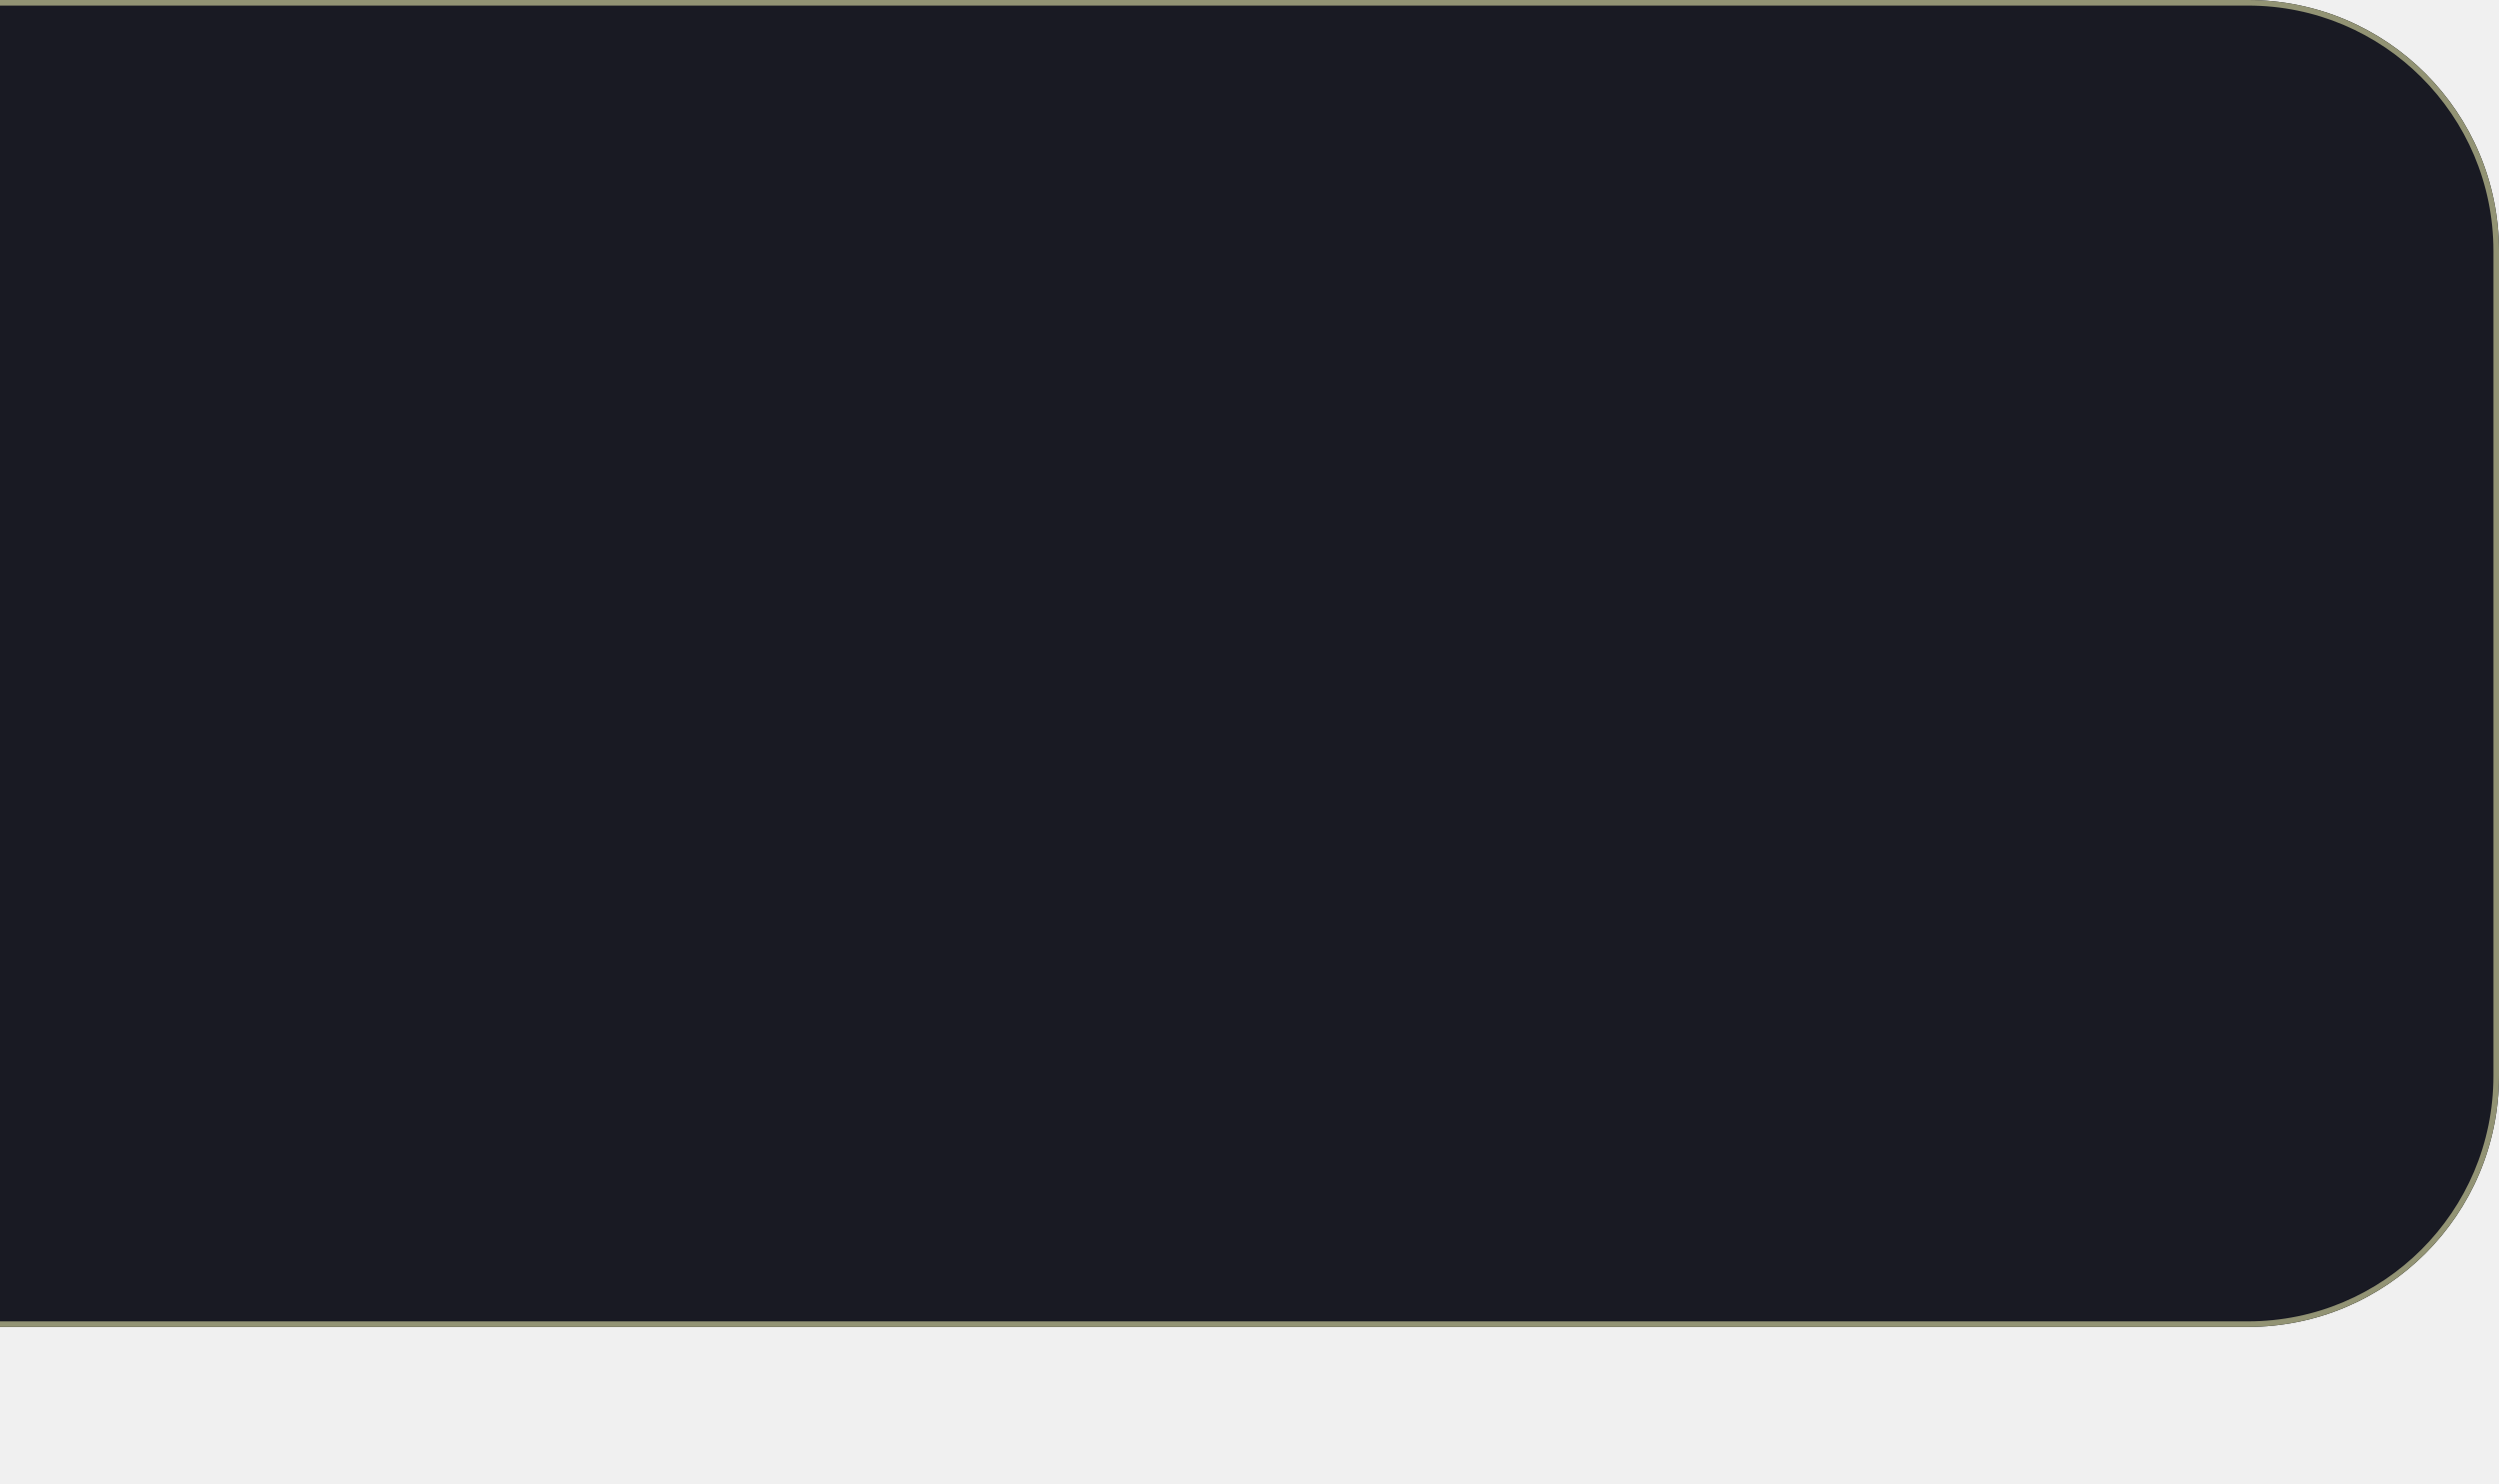
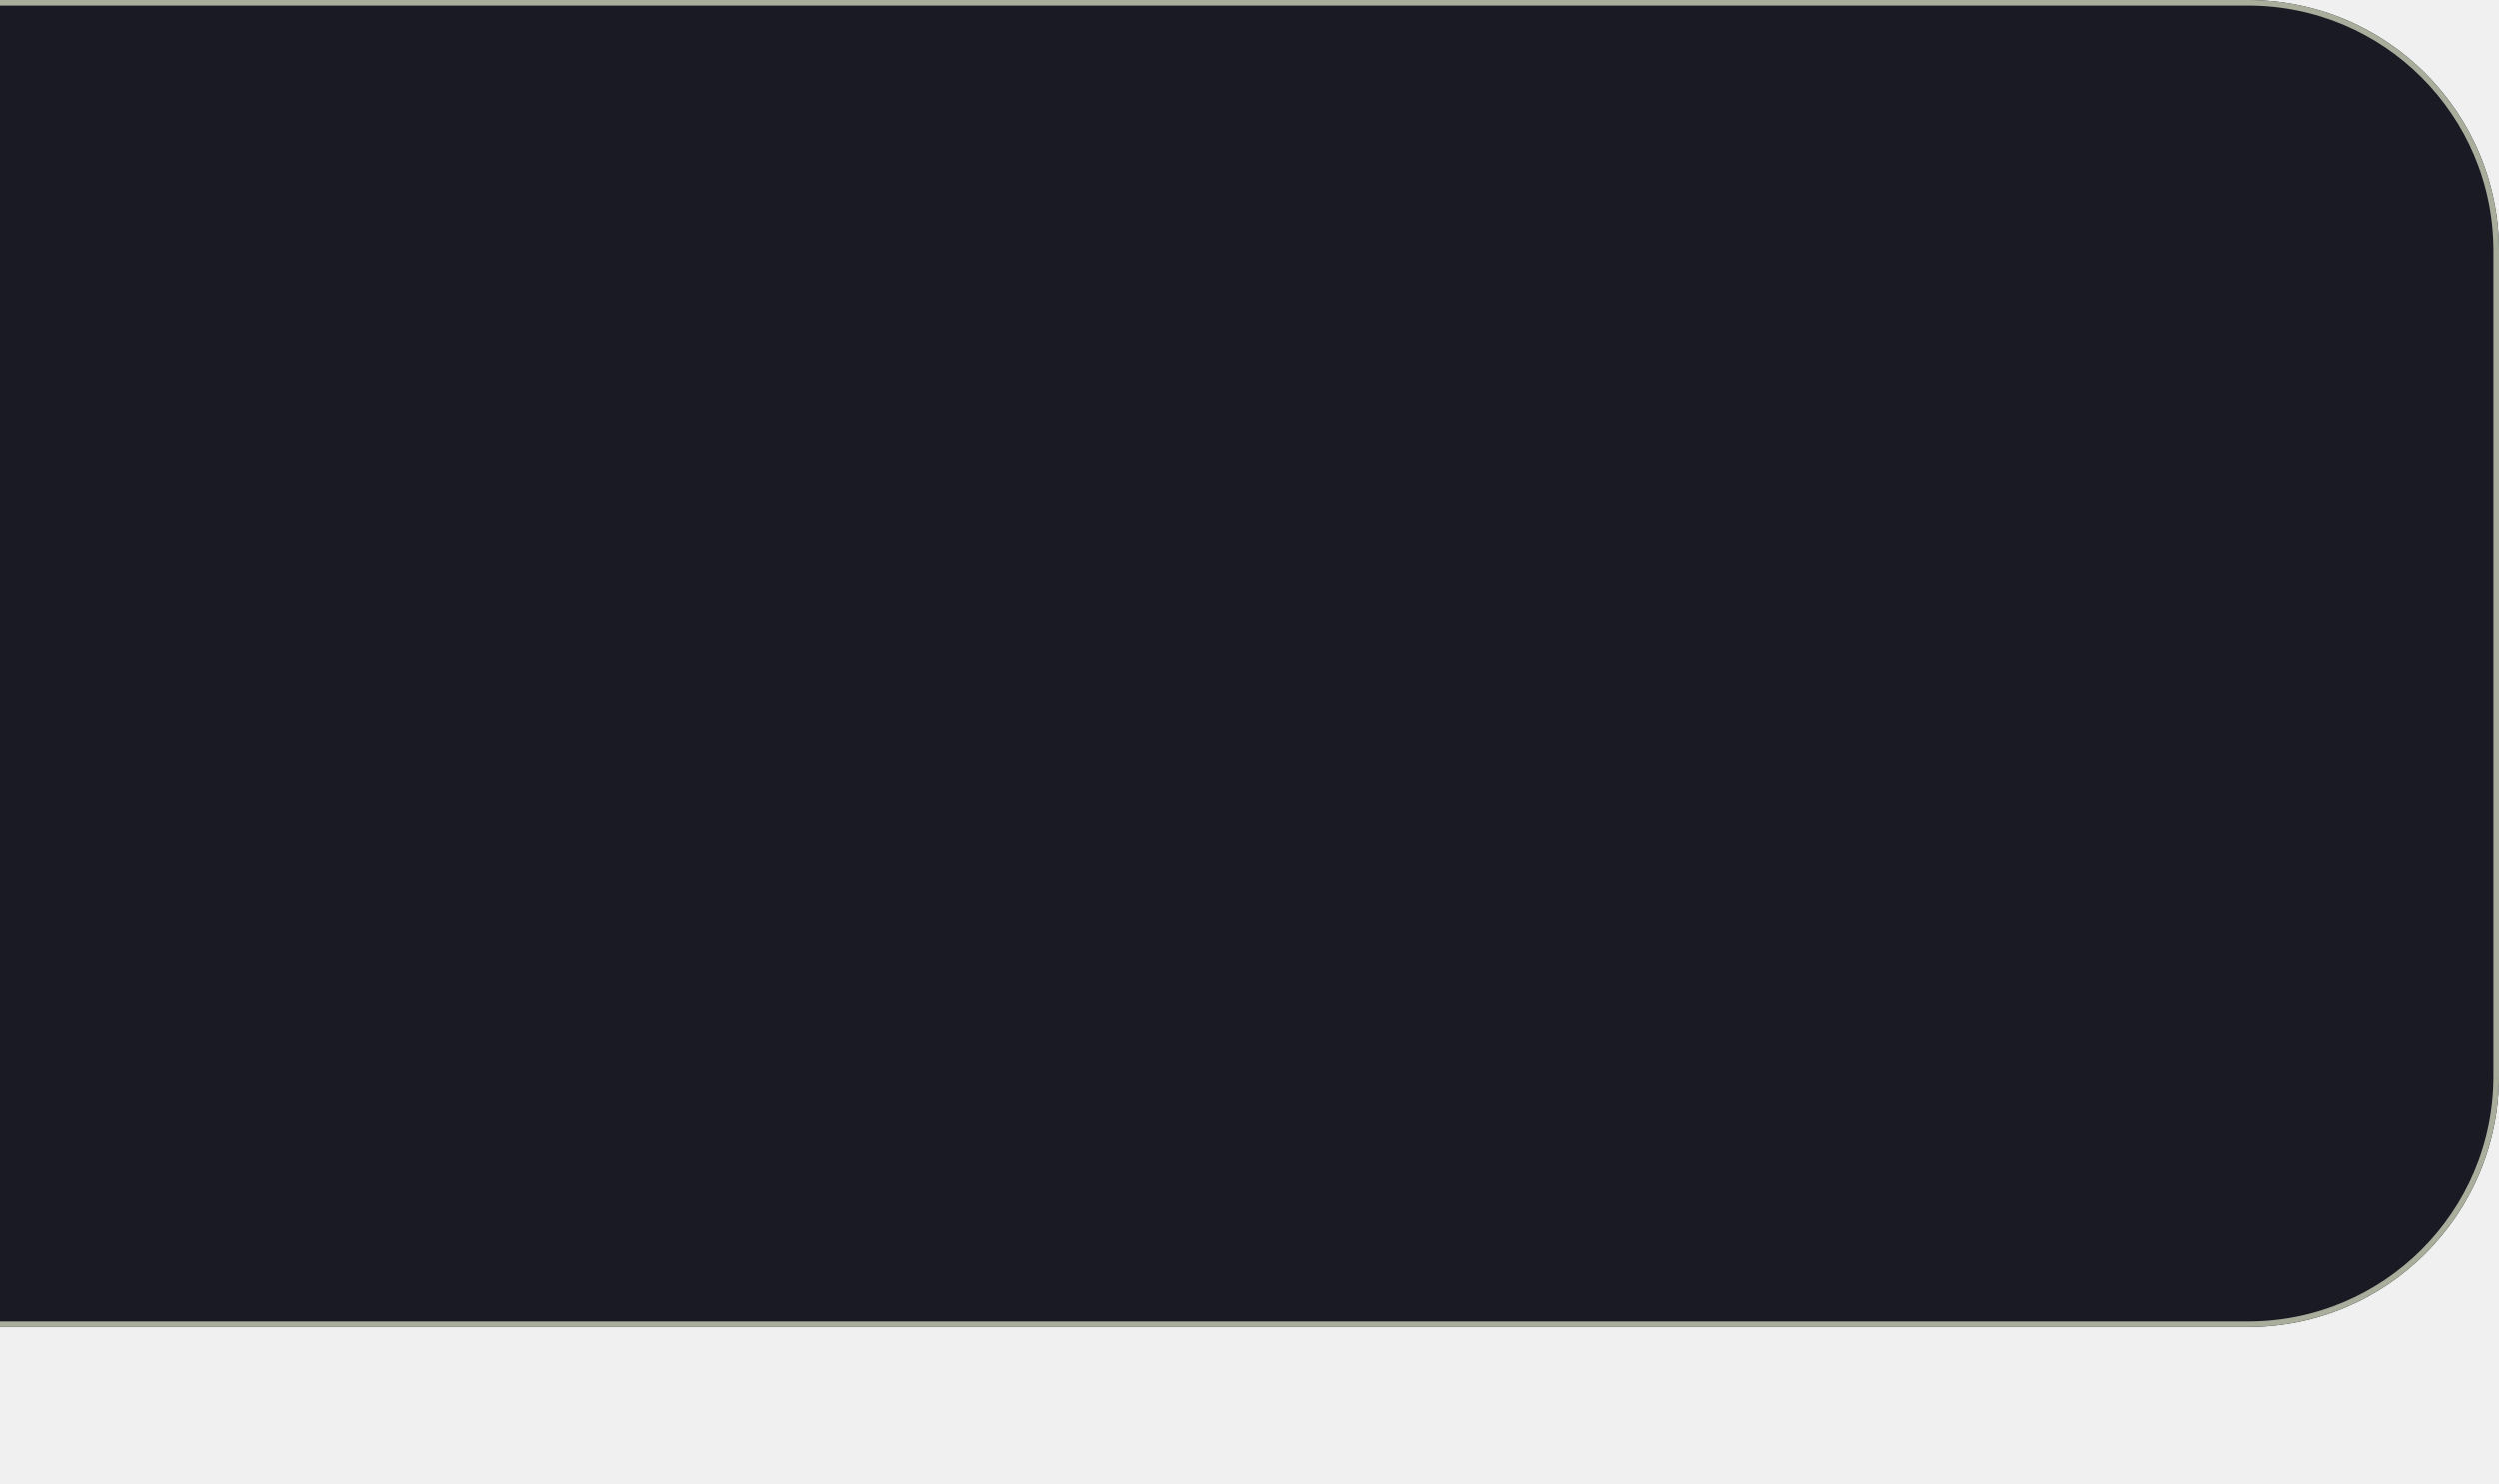
<svg xmlns="http://www.w3.org/2000/svg" width="448" height="266" viewBox="0 0 448 266" fill="none">
  <mask id="path-1-inside-1_1_1865" fill="white">
    <path fill-rule="evenodd" clip-rule="evenodd" d="M-113 0C-137.853 0 -158 20.147 -158 45V192.952C-158 217.805 -137.832 237.952 -112.98 237.952H-101.639L-75 266L-48.361 237.952H402.979C427.832 237.952 448 217.805 448 192.952V45C448 20.147 427.853 0 403 0H-113Z" />
  </mask>
  <path fill-rule="evenodd" clip-rule="evenodd" d="M-113 0C-137.853 0 -158 20.147 -158 45V192.952C-158 217.805 -137.832 237.952 -112.98 237.952H-101.639L-75 266L-48.361 237.952H402.979C427.832 237.952 448 217.805 448 192.952V45C448 20.147 427.853 0 403 0H-113Z" fill="#191A23" />
-   <path d="M-101.639 237.952L-100.914 237.264L-101.209 236.952H-101.639V237.952ZM-75 266L-75.725 266.689L-75 267.452L-74.275 266.689L-75 266ZM-48.361 237.952V236.952H-48.791L-49.086 237.264L-48.361 237.952ZM-157 45C-157 20.7 -137.301 1 -113 1V-1C-138.405 -1 -159 19.595 -159 45H-157ZM-157 192.952V45H-159V192.952H-157ZM-112.98 236.952C-137.281 236.952 -157 217.252 -157 192.952H-159C-159 218.358 -138.384 238.952 -112.98 238.952V236.952ZM-101.639 236.952H-112.98V238.952H-101.639V236.952ZM-74.275 265.311L-100.914 237.264L-102.364 238.641L-75.725 266.689L-74.275 265.311ZM-49.086 237.264L-75.725 265.311L-74.275 266.689L-47.636 238.641L-49.086 237.264ZM402.979 236.952H-48.361V238.952H402.979V236.952ZM447 192.952C447 217.252 427.281 236.952 402.979 236.952V238.952C428.384 238.952 449 218.358 449 192.952H447ZM447 45V192.952H449V45H447ZM403 1C427.3 1 447 20.7 447 45H449C449 19.595 428.405 -1 403 -1V1ZM-113 1H403V-1H-113V1Z" fill="#929374" mask="url(#path-1-inside-1_1_1865)" />
+   <path d="M-101.639 237.952L-100.914 237.264L-101.209 236.952H-101.639V237.952ZM-75 266L-75.725 266.689L-75 267.452L-74.275 266.689L-75 266ZM-48.361 237.952V236.952H-48.791L-49.086 237.264L-48.361 237.952ZM-157 45C-157 20.7 -137.301 1 -113 1V-1C-138.405 -1 -159 19.595 -159 45H-157ZM-157 192.952V45H-159V192.952H-157ZM-112.98 236.952C-137.281 236.952 -157 217.252 -157 192.952H-159C-159 218.358 -138.384 238.952 -112.98 238.952V236.952ZM-101.639 236.952H-112.98V238.952H-101.639V236.952ZM-74.275 265.311L-100.914 237.264L-102.364 238.641L-75.725 266.689L-74.275 265.311ZM-49.086 237.264L-75.725 265.311L-74.275 266.689L-47.636 238.641L-49.086 237.264ZM402.979 236.952H-48.361V238.952H402.979V236.952ZM447 192.952C447 217.252 427.281 236.952 402.979 236.952V238.952C428.384 238.952 449 218.358 449 192.952H447ZM447 45V192.952H449V45H447ZM403 1C427.3 1 447 20.7 447 45H449C449 19.595 428.405 -1 403 -1V1ZM-113 1H403V-1H-113V1Z" fill="#a8ae9b" mask="url(#path-1-inside-1_1_1865)" />
</svg>
